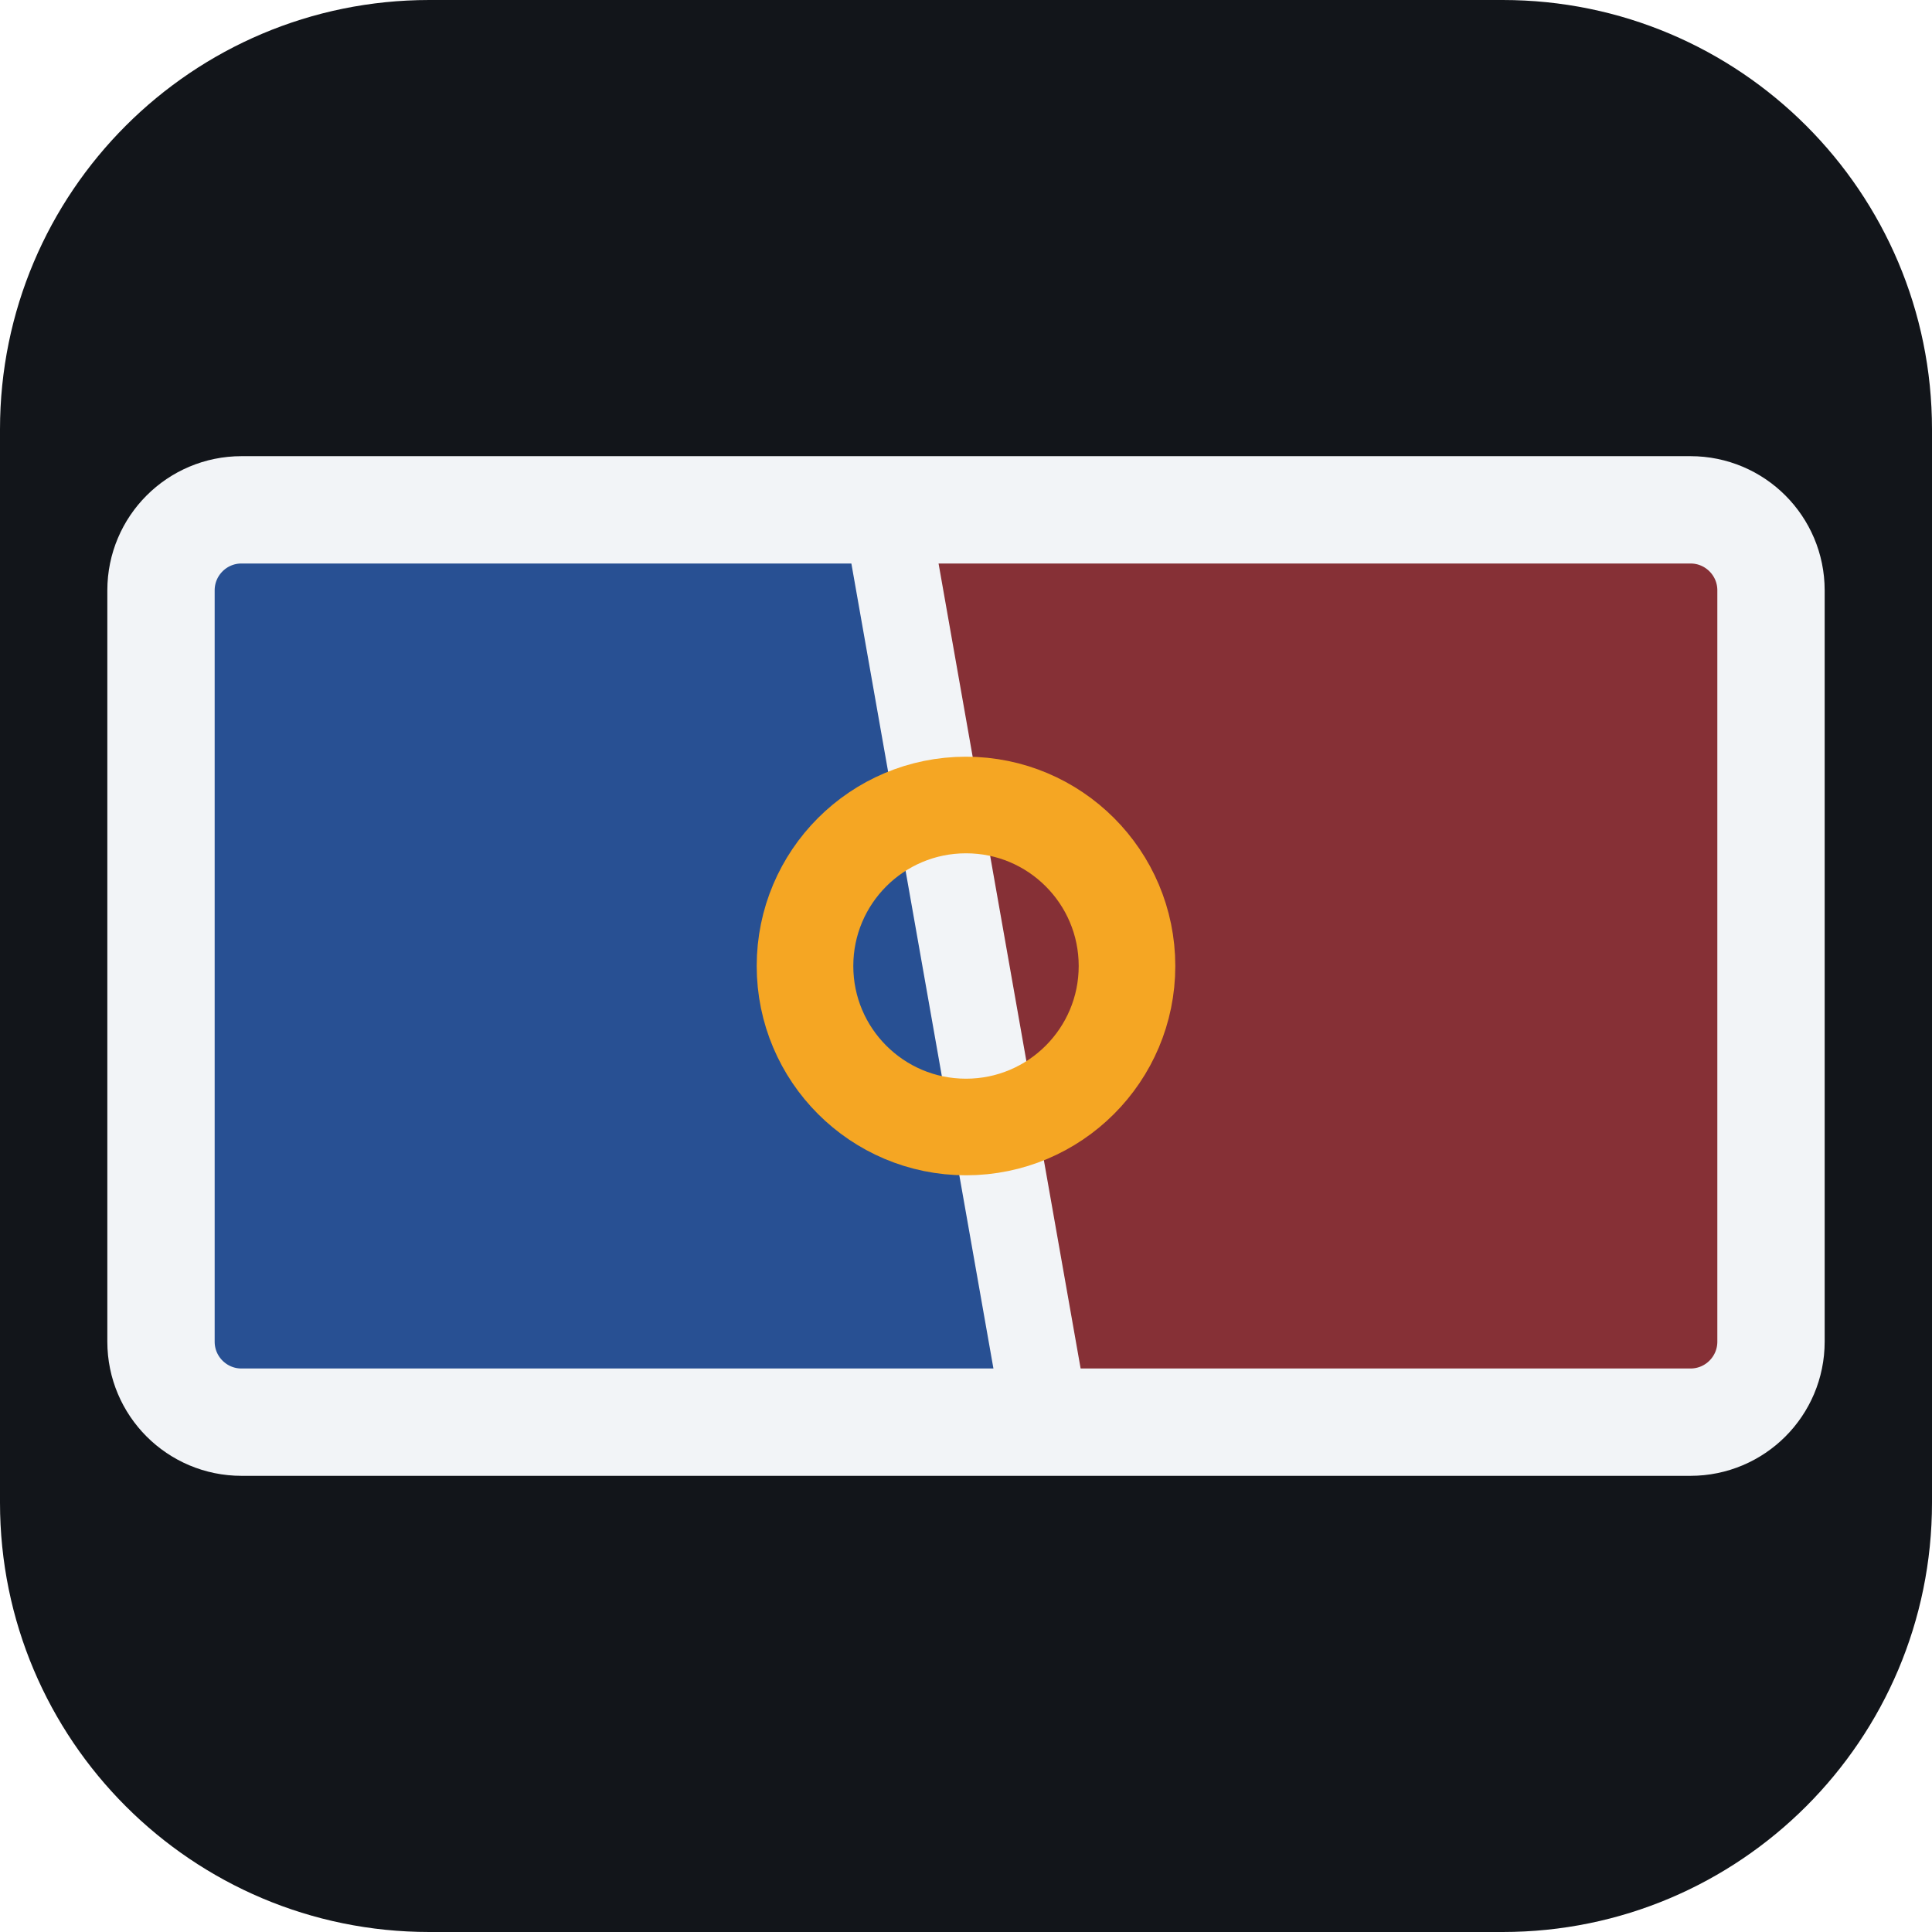
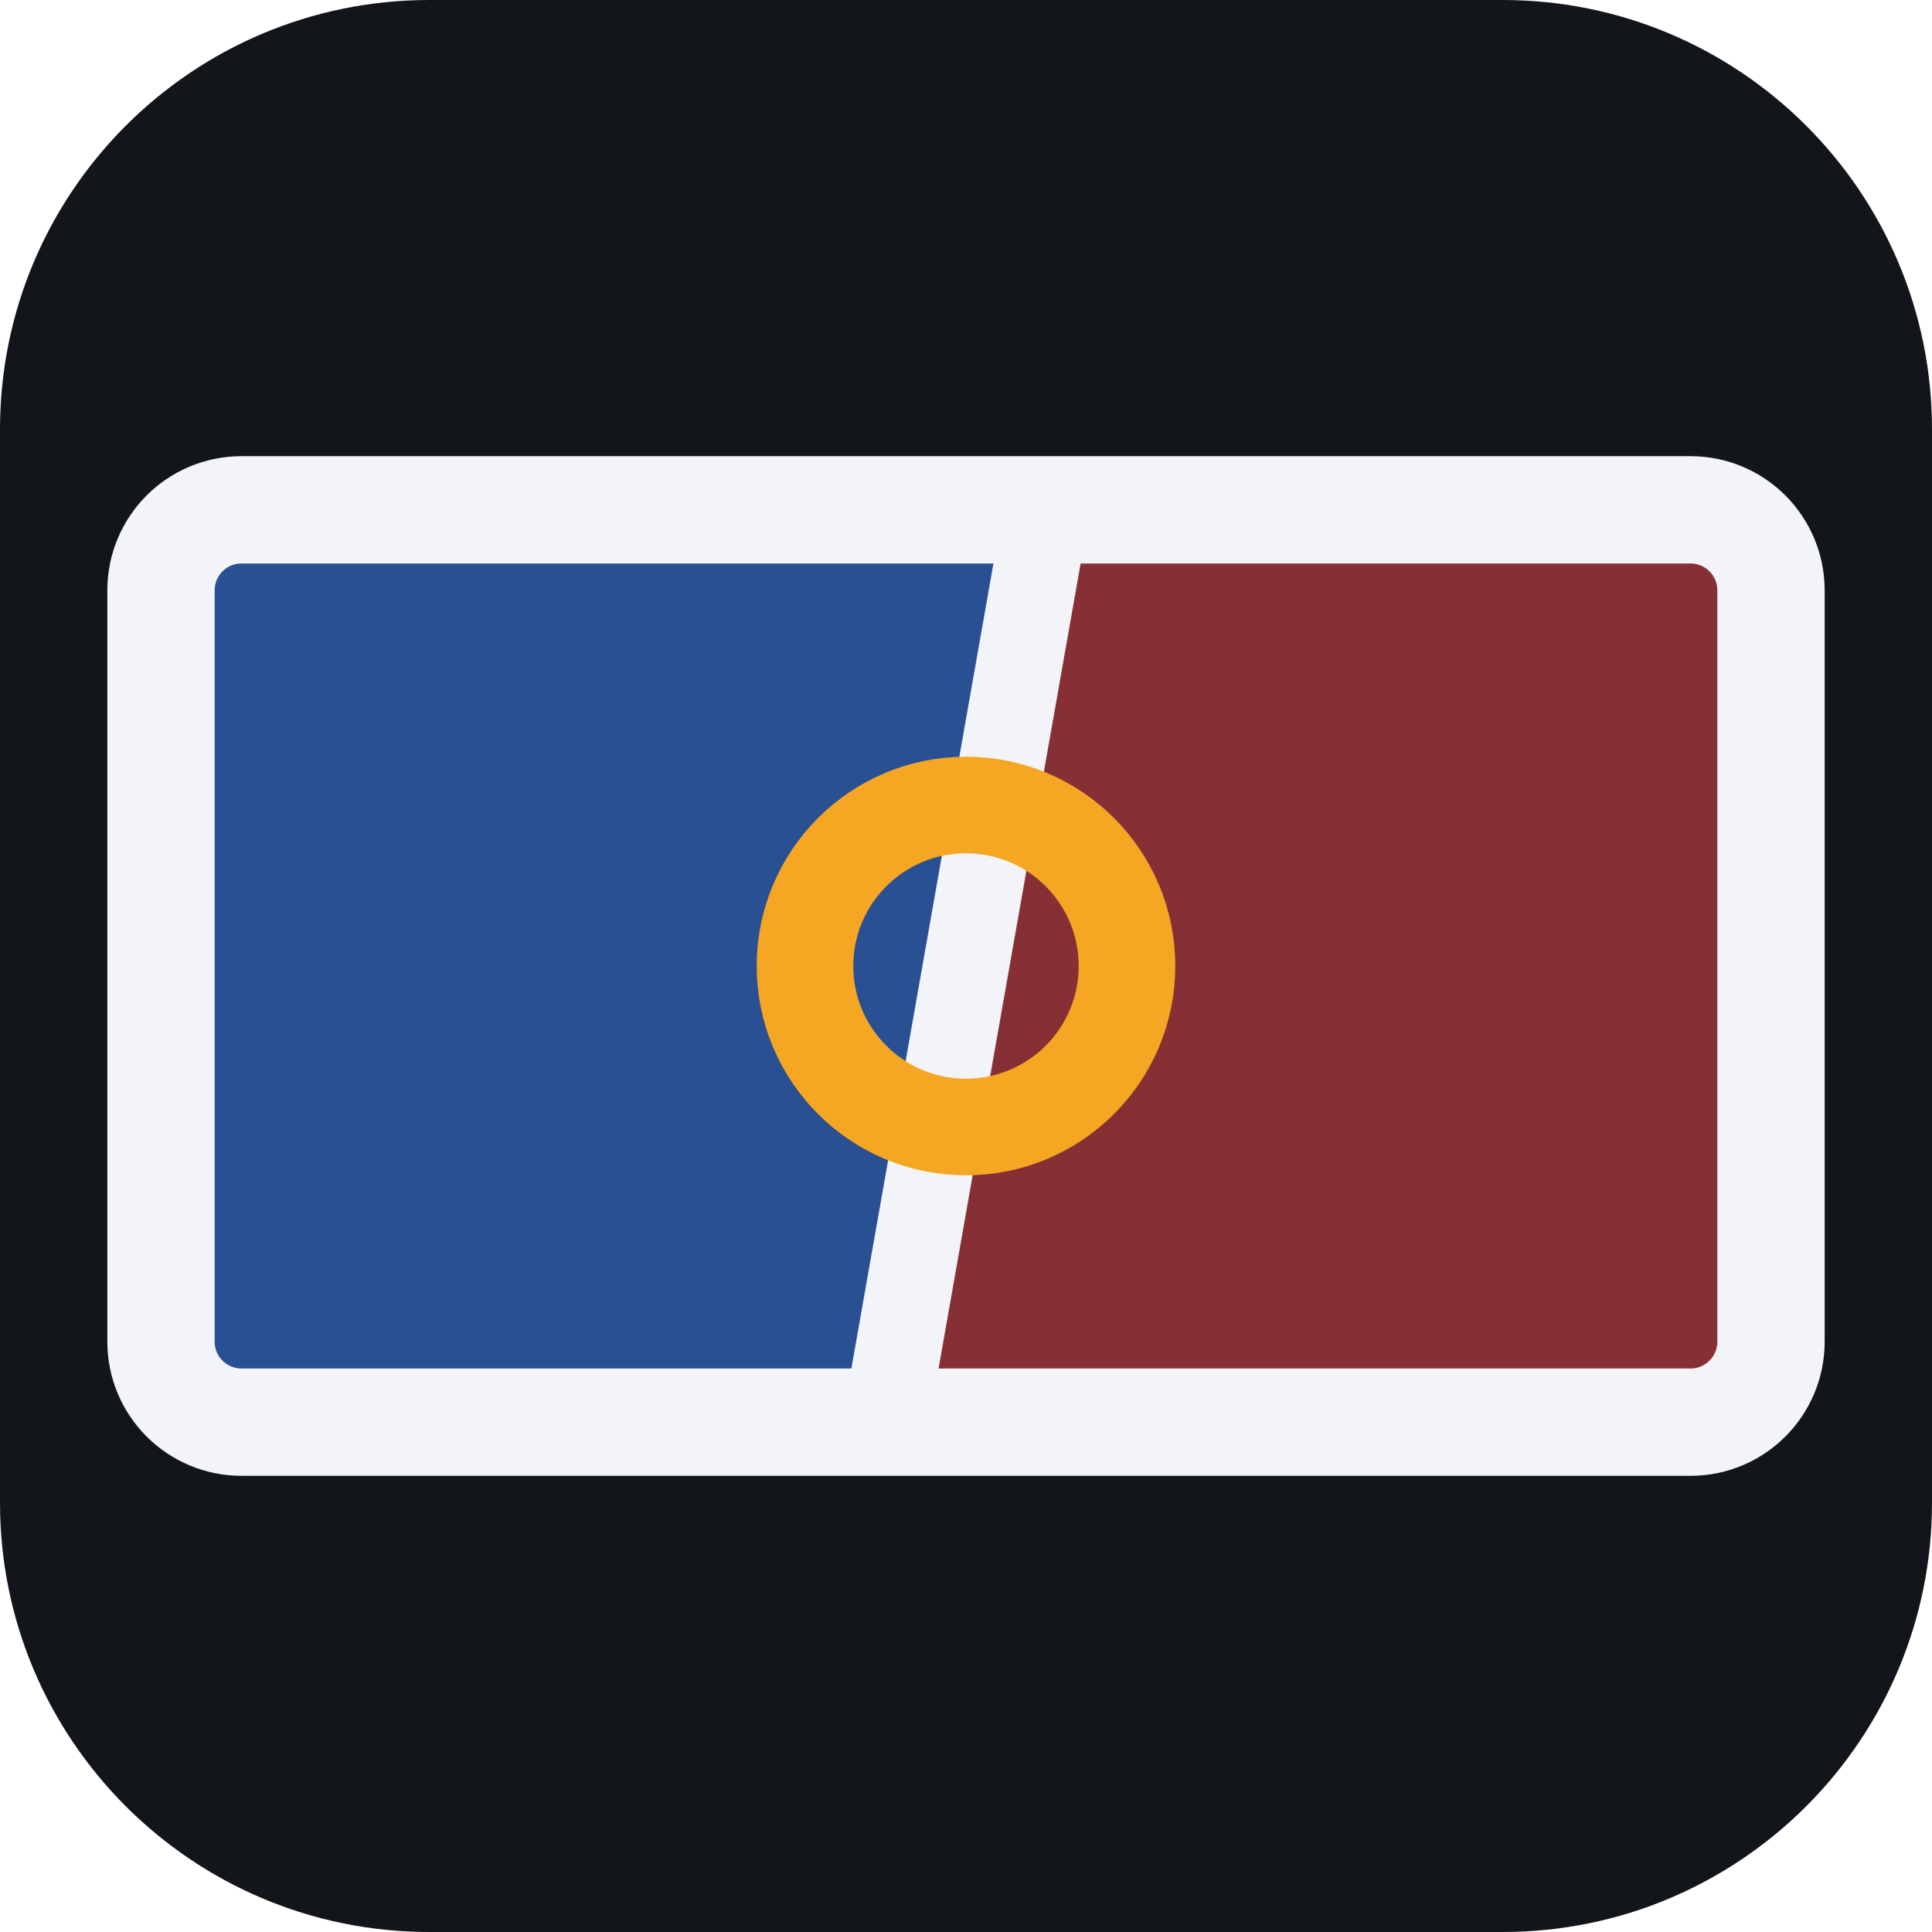
<svg xmlns="http://www.w3.org/2000/svg" width="72" height="72" viewBox="0 0 72 72" fill="none">
  <rect width="72" height="72" rx="16" fill="#12151A" />
  <g transform="translate(0 12)">
    <clipPath id="court">
      <rect x="6" y="7" width="60" height="34" rx="3" />
    </clipPath>
    <g clip-path="url(#court)">
-       <path d="M6 7 H33 L39 41 H6 Z" fill="#3B82F6" fill-opacity="0.55" />
-       <path d="M33 7 H66 V41 H39 Z" fill="#E5484D" fill-opacity="0.55" />
-       <path d="M33 7 L39 41" stroke="#F2F4F7" stroke-width="3.2" />
+       <path d="M6 7 H39 L33 41 H6 Z" fill="#3B82F6" fill-opacity="0.55" />
+       <path d="M39 7 H66 V41 H33 Z" fill="#E5484D" fill-opacity="0.55" />
+       <path d="M39 7 L33 41" stroke="#F2F4F7" stroke-width="3.2" />
    </g>
    <rect x="6" y="7" width="60" height="34" rx="3" stroke="#F2F4F7" stroke-width="4" />
    <circle cx="36" cy="24" r="6" stroke="#F5A623" stroke-width="3.6" />
  </g>
</svg>
